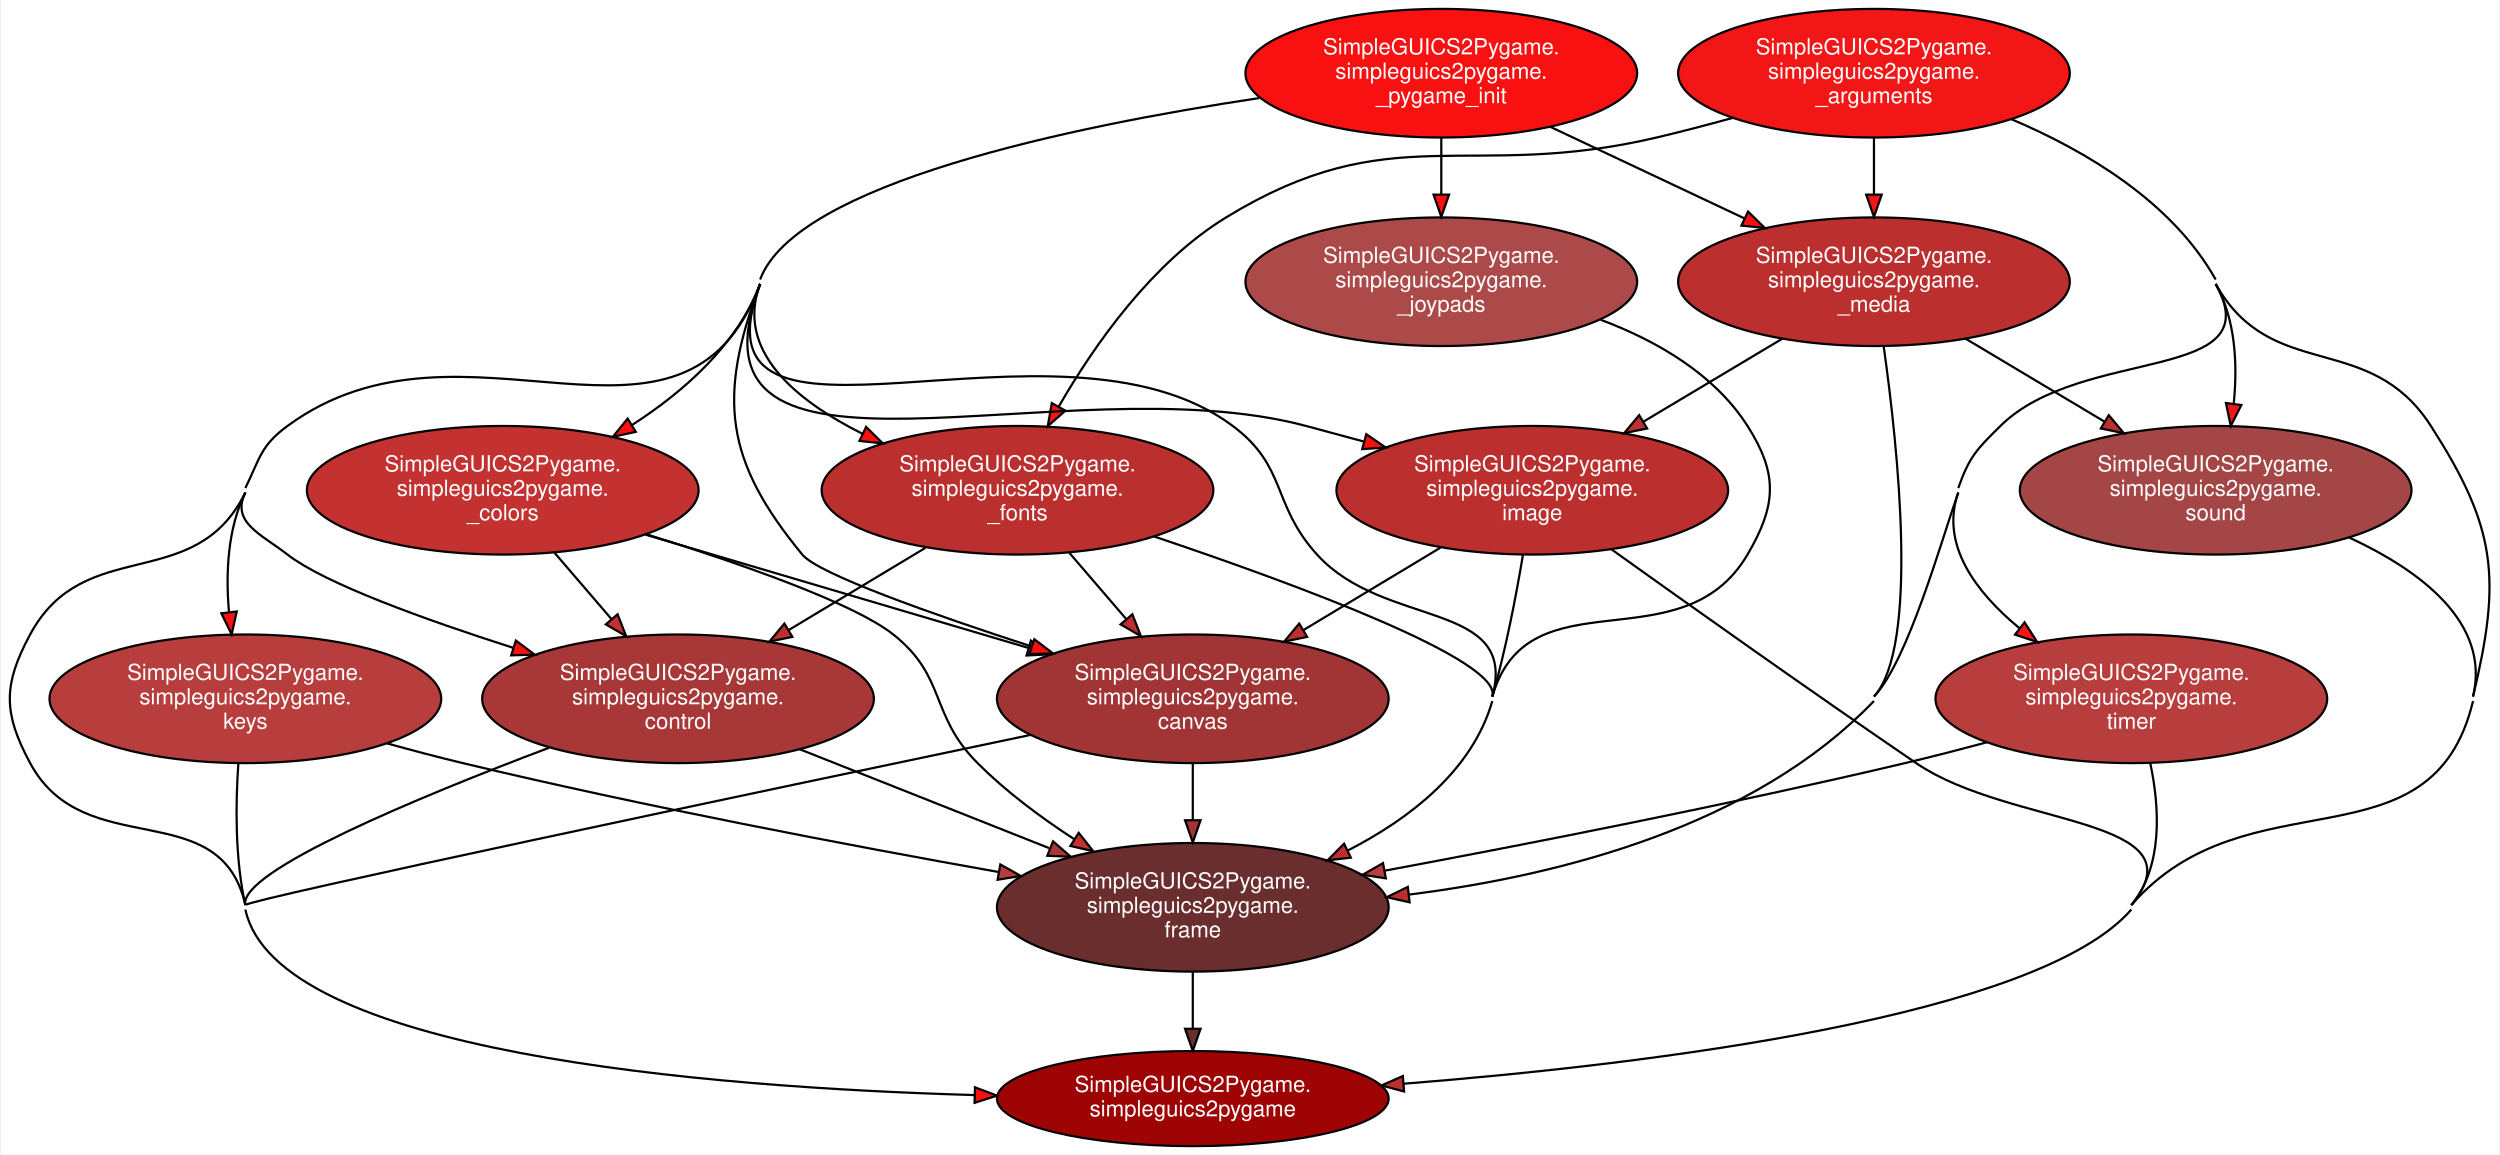
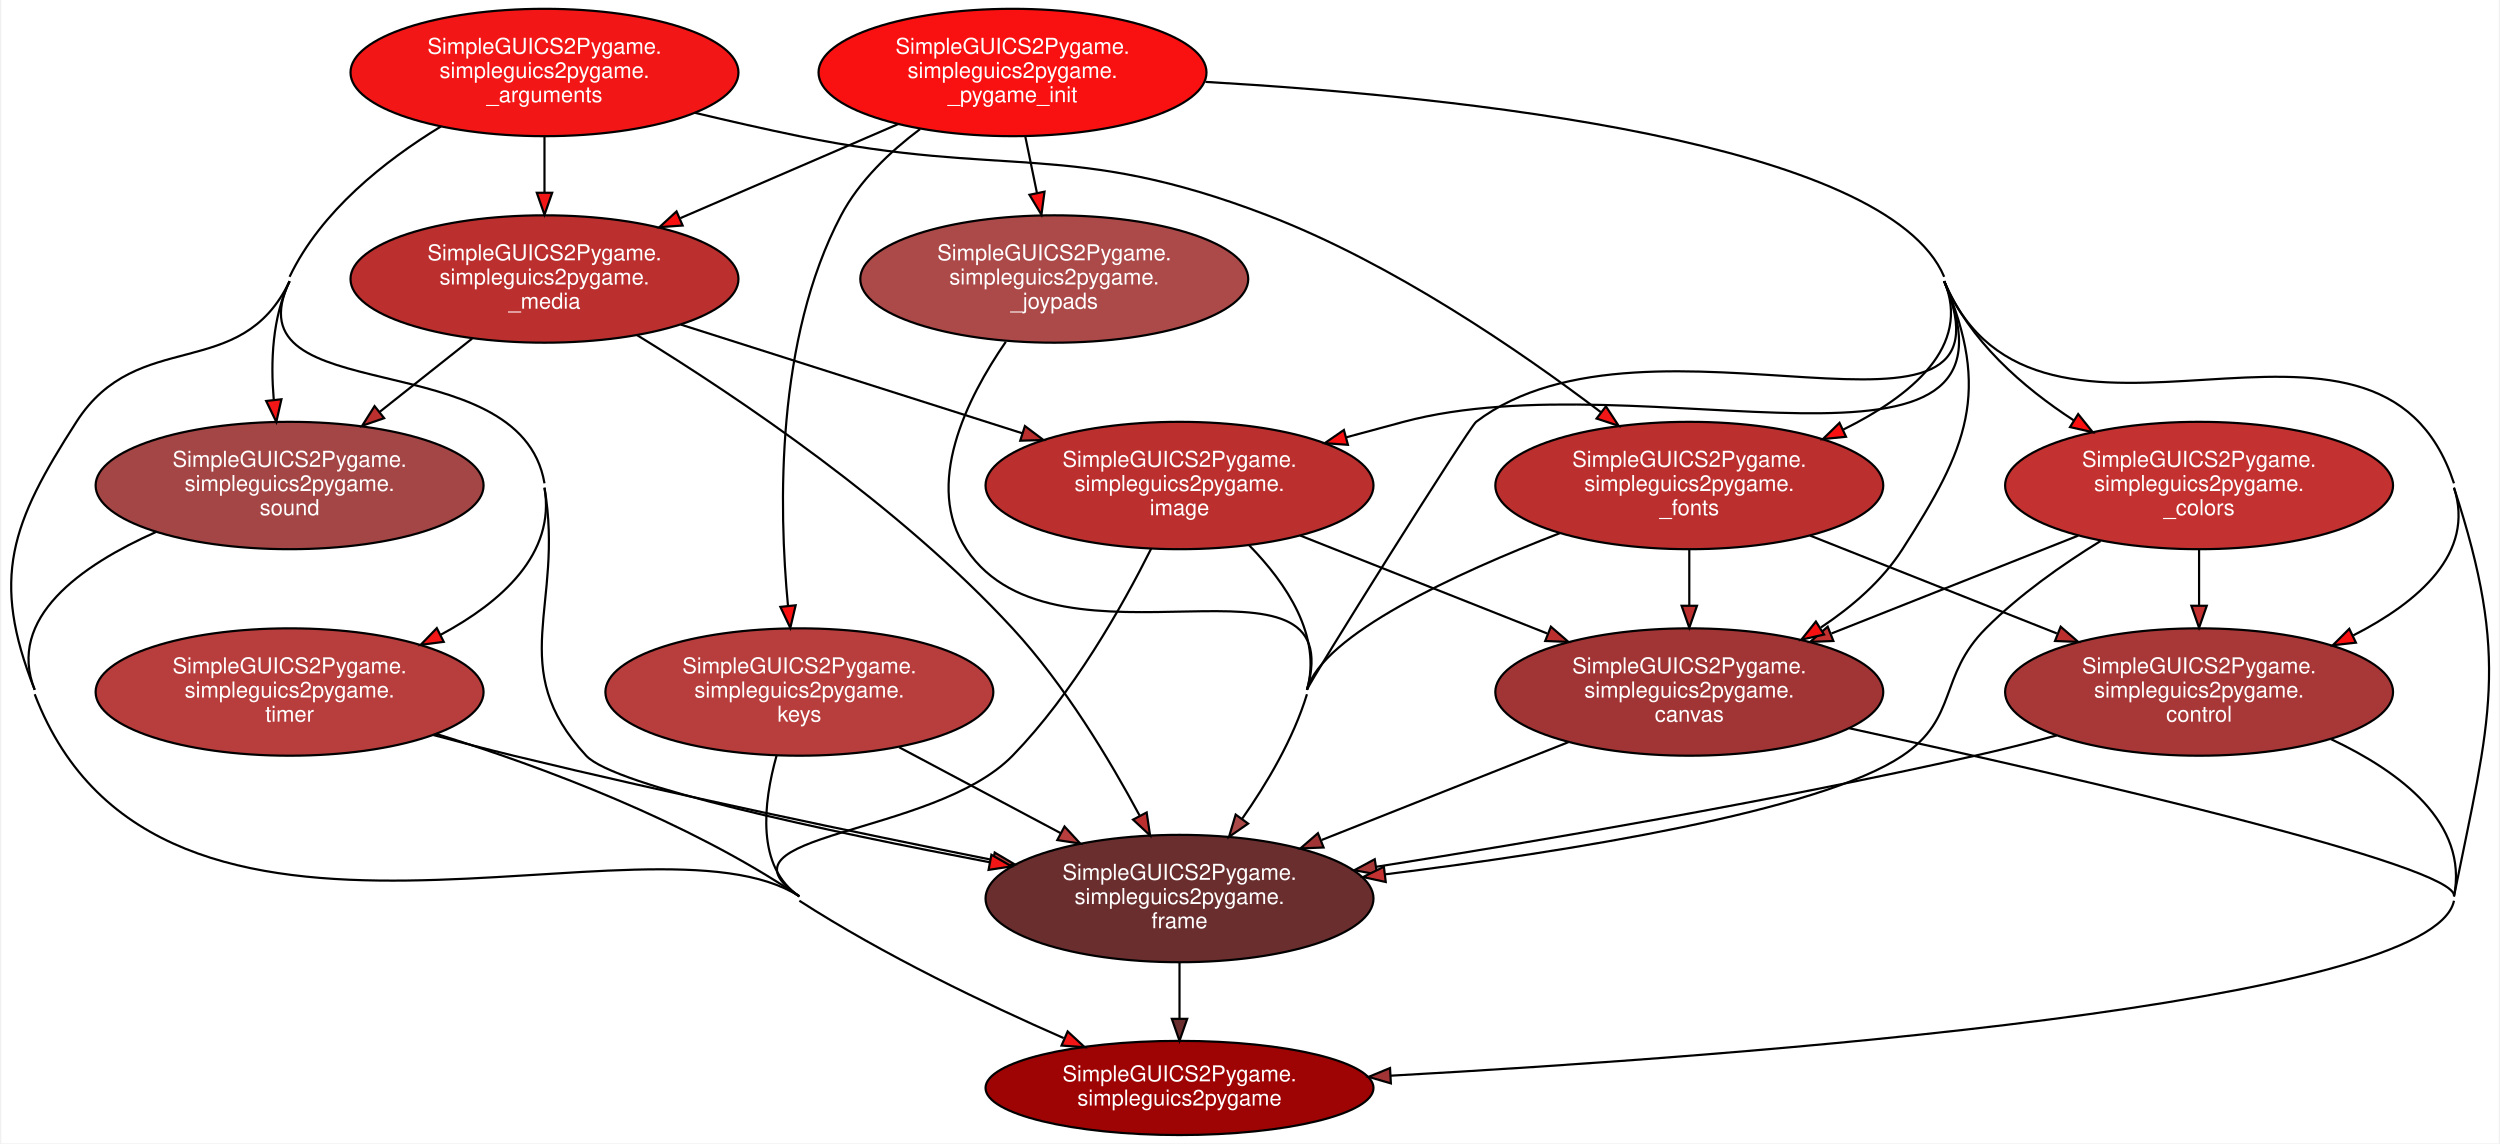
- <svg xmlns="http://www.w3.org/2000/svg" width="1126pt" height="520pt" viewBox="0.00 0.00 1125.89 520.34">
+ <svg xmlns="http://www.w3.org/2000/svg" width="1137pt" height="520pt" viewBox="0.00 0.00 1136.57 520.34">
  <g id="graph0" class="graph" transform="scale(1 1) rotate(0) translate(4 516.34)">
    <style>.edge&gt;path:hover{stroke-width:8}</style>
-     <polygon fill="white" stroke="none" points="-4,4 -4,-516.34 1121.89,-516.34 1121.89,4 -4,4" />
+     <polygon fill="white" stroke="none" points="-4,4 -4,-516.34 1132.57,-516.34 1132.57,4 -4,4" />
    <g id="node1" class="node">
      <style>.edge&gt;path:hover{stroke-width:8}</style>
-       <ellipse fill="#a44646" stroke="black" cx="994.161" cy="-295.383" rx="88.277" ry="28.983" />
-       <text text-anchor="middle" x="994.161" y="-303.883" font-family="Helvetica,sans-Serif" font-size="10.00" fill="#ffffff">SimpleGUICS2Pygame.</text>
-       <text text-anchor="middle" x="994.161" y="-292.883" font-family="Helvetica,sans-Serif" font-size="10.00" fill="#ffffff">simpleguics2pygame.</text>
-       <text text-anchor="middle" x="994.161" y="-281.883" font-family="Helvetica,sans-Serif" font-size="10.00" fill="#ffffff">sound</text>
+       <ellipse fill="#ac4949" stroke="black" cx="475.206" cy="-389.366" rx="88.277" ry="28.983" />
+       <text text-anchor="middle" x="475.206" y="-397.866" font-family="Helvetica,sans-Serif" font-size="10.00" fill="#ffffff">SimpleGUICS2Pygame.</text>
+       <text text-anchor="middle" x="475.206" y="-386.866" font-family="Helvetica,sans-Serif" font-size="10.00" fill="#ffffff">simpleguics2pygame.</text>
+       <text text-anchor="middle" x="475.206" y="-375.866" font-family="Helvetica,sans-Serif" font-size="10.00" fill="#ffffff">_joypads</text>
+     </g>
+     <g id="node10" class="node">
+       <style>.edge&gt;path:hover{stroke-width:8}</style>
+       <ellipse fill="#6b2e2e" stroke="black" cx="532.206" cy="-107.418" rx="88.277" ry="28.983" />
+       <text text-anchor="middle" x="532.206" y="-115.918" font-family="Helvetica,sans-Serif" font-size="10.00" fill="#ffffff">SimpleGUICS2Pygame.</text>
+       <text text-anchor="middle" x="532.206" y="-104.918" font-family="Helvetica,sans-Serif" font-size="10.00" fill="#ffffff">simpleguics2pygame.</text>
+       <text text-anchor="middle" x="532.206" y="-93.918" font-family="Helvetica,sans-Serif" font-size="10.00" fill="#ffffff">frame</text>
+     </g>
+     <g id="edge13" class="edge">
+       <style>.edge&gt;path:hover{stroke-width:8}</style>
+       <path fill="none" stroke="black" d="M453.158,-360.798C435.203,-334.76 415.751,-295.472 435.206,-266.392 476.648,-204.448 610.549,-274.099 590.206,-202.401" />
+       <path fill="none" stroke="black" d="M590.206,-200.401C584.008,-180.105 572.071,-159.898 560.629,-143.616" />
+       <polygon fill="#ac4949" stroke="black" points="563.43,-141.516 554.724,-135.479 557.765,-145.628 563.43,-141.516" />
+     </g>
+     <g id="node2" class="node">
+       <style>.edge&gt;path:hover{stroke-width:8}</style>
+       <ellipse fill="#9f0404" stroke="black" cx="532.206" cy="-21.213" rx="88.277" ry="21.429" />
+       <text text-anchor="middle" x="532.206" y="-24.213" font-family="Helvetica,sans-Serif" font-size="10.00" fill="#ffffff">SimpleGUICS2Pygame.</text>
+       <text text-anchor="middle" x="532.206" y="-13.213" font-family="Helvetica,sans-Serif" font-size="10.00" fill="#ffffff">simpleguics2pygame</text>
+     </g>
+     <g id="node3" class="node">
+       <style>.edge&gt;path:hover{stroke-width:8}</style>
+       <ellipse fill="#bc2f2f" stroke="black" cx="243.206" cy="-389.366" rx="88.277" ry="28.983" />
+       <text text-anchor="middle" x="243.206" y="-397.866" font-family="Helvetica,sans-Serif" font-size="10.00" fill="#ffffff">SimpleGUICS2Pygame.</text>
+       <text text-anchor="middle" x="243.206" y="-386.866" font-family="Helvetica,sans-Serif" font-size="10.00" fill="#ffffff">simpleguics2pygame.</text>
+       <text text-anchor="middle" x="243.206" y="-375.866" font-family="Helvetica,sans-Serif" font-size="10.00" fill="#ffffff">_media</text>
+     </g>
+     <g id="node5" class="node">
+       <style>.edge&gt;path:hover{stroke-width:8}</style>
+       <ellipse fill="#bc2f2f" stroke="black" cx="532.206" cy="-295.383" rx="88.277" ry="28.983" />
+       <text text-anchor="middle" x="532.206" y="-303.883" font-family="Helvetica,sans-Serif" font-size="10.00" fill="#ffffff">SimpleGUICS2Pygame.</text>
+       <text text-anchor="middle" x="532.206" y="-292.883" font-family="Helvetica,sans-Serif" font-size="10.00" fill="#ffffff">simpleguics2pygame.</text>
+       <text text-anchor="middle" x="532.206" y="-281.883" font-family="Helvetica,sans-Serif" font-size="10.00" fill="#ffffff">image</text>
+     </g>
+     <g id="edge15" class="edge">
+       <style>.edge&gt;path:hover{stroke-width:8}</style>
+       <path fill="none" stroke="black" d="M305.204,-368.633C350.822,-354.114 412.939,-334.344 460.662,-319.154" />
+       <polygon fill="#bc2f2f" stroke="black" points="461.843,-322.451 470.311,-316.083 459.72,-315.781 461.843,-322.451" />
+     </g>
+     <g id="node6" class="node">
+       <style>.edge&gt;path:hover{stroke-width:8}</style>
+       <ellipse fill="#a44646" stroke="black" cx="127.206" cy="-295.383" rx="88.277" ry="28.983" />
+       <text text-anchor="middle" x="127.206" y="-303.883" font-family="Helvetica,sans-Serif" font-size="10.00" fill="#ffffff">SimpleGUICS2Pygame.</text>
+       <text text-anchor="middle" x="127.206" y="-292.883" font-family="Helvetica,sans-Serif" font-size="10.00" fill="#ffffff">simpleguics2pygame.</text>
+       <text text-anchor="middle" x="127.206" y="-281.883" font-family="Helvetica,sans-Serif" font-size="10.00" fill="#ffffff">sound</text>
+     </g>
+     <g id="edge16" class="edge">
+       <style>.edge&gt;path:hover{stroke-width:8}</style>
+       <path fill="none" stroke="black" d="M210.275,-362.254C197.173,-351.864 181.957,-339.799 168.155,-328.854" />
+       <polygon fill="#bc2f2f" stroke="black" points="170.229,-326.032 160.219,-322.561 165.88,-331.517 170.229,-326.032" />
+     </g>
+     <g id="edge14" class="edge">
+       <style>.edge&gt;path:hover{stroke-width:8}</style>
+       <path fill="none" stroke="black" d="M285.293,-363.843C331.109,-335.72 404.707,-286.236 456.206,-230.392 479.857,-204.745 500.345,-170.725 514.07,-145.131" />
+       <polygon fill="#bc2f2f" stroke="black" points="517.255,-146.593 518.814,-136.114 511.06,-143.334 517.255,-146.593" />
+     </g>
+     <g id="node4" class="node">
+       <style>.edge&gt;path:hover{stroke-width:8}</style>
+       <ellipse fill="#bc2f2f" stroke="black" cx="764.206" cy="-295.383" rx="88.277" ry="28.983" />
+       <text text-anchor="middle" x="764.206" y="-303.883" font-family="Helvetica,sans-Serif" font-size="10.00" fill="#ffffff">SimpleGUICS2Pygame.</text>
+       <text text-anchor="middle" x="764.206" y="-292.883" font-family="Helvetica,sans-Serif" font-size="10.00" fill="#ffffff">simpleguics2pygame.</text>
+       <text text-anchor="middle" x="764.206" y="-281.883" font-family="Helvetica,sans-Serif" font-size="10.00" fill="#ffffff">_fonts</text>
+     </g>
+     <g id="node8" class="node">
+       <style>.edge&gt;path:hover{stroke-width:8}</style>
+       <ellipse fill="#a83838" stroke="black" cx="996.206" cy="-201.401" rx="88.277" ry="28.983" />
+       <text text-anchor="middle" x="996.206" y="-209.901" font-family="Helvetica,sans-Serif" font-size="10.00" fill="#ffffff">SimpleGUICS2Pygame.</text>
+       <text text-anchor="middle" x="996.206" y="-198.901" font-family="Helvetica,sans-Serif" font-size="10.00" fill="#ffffff">simpleguics2pygame.</text>
+       <text text-anchor="middle" x="996.206" y="-187.901" font-family="Helvetica,sans-Serif" font-size="10.00" fill="#ffffff">control</text>
+     </g>
+     <g id="edge11" class="edge">
+       <style>.edge&gt;path:hover{stroke-width:8}</style>
+       <path fill="none" stroke="black" d="M819.187,-272.585C852.869,-259.231 896.146,-242.072 931.478,-228.064" />
+       <polygon fill="#bc2f2f" stroke="black" points="933.212,-231.141 941.218,-224.202 930.632,-224.634 933.212,-231.141" />
+     </g>
+     <g id="edge12" class="edge">
+       <style>.edge&gt;path:hover{stroke-width:8}</style>
+       <path fill="none" stroke="black" d="M705.367,-273.726C657.703,-255.309 597.318,-227.465 590.206,-202.401" />
+     </g>
+     <g id="node14" class="node">
+       <style>.edge&gt;path:hover{stroke-width:8}</style>
+       <ellipse fill="#a13535" stroke="black" cx="764.206" cy="-201.401" rx="88.277" ry="28.983" />
+       <text text-anchor="middle" x="764.206" y="-209.901" font-family="Helvetica,sans-Serif" font-size="10.00" fill="#ffffff">SimpleGUICS2Pygame.</text>
+       <text text-anchor="middle" x="764.206" y="-198.901" font-family="Helvetica,sans-Serif" font-size="10.00" fill="#ffffff">simpleguics2pygame.</text>
+       <text text-anchor="middle" x="764.206" y="-187.901" font-family="Helvetica,sans-Serif" font-size="10.00" fill="#ffffff">canvas</text>
+     </g>
+     <g id="edge10" class="edge">
+       <style>.edge&gt;path:hover{stroke-width:8}</style>
+       <path fill="none" stroke="black" d="M764.206,-266.286C764.206,-258.248 764.206,-249.346 764.206,-240.803" />
+       <polygon fill="#bc2f2f" stroke="black" points="767.706,-240.643 764.206,-230.643 760.706,-240.643 767.706,-240.643" />
+     </g>
+     <g id="edge32" class="edge">
+       <style>.edge&gt;path:hover{stroke-width:8}</style>
+       <path fill="none" stroke="black" d="M519.29,-266.607C506.077,-240.237 483.63,-200.554 456.206,-172.409 420.163,-135.418 316.367,-137.266 359.206,-108.418" />
+     </g>
+     <g id="edge34" class="edge">
+       <style>.edge&gt;path:hover{stroke-width:8}</style>
+       <path fill="none" stroke="black" d="M563.873,-268.205C580.896,-250.799 597.111,-226.738 590.206,-202.401" />
+     </g>
+     <g id="edge33" class="edge">
+       <style>.edge&gt;path:hover{stroke-width:8}</style>
+       <path fill="none" stroke="black" d="M587.187,-272.585C620.869,-259.231 664.146,-242.072 699.478,-228.064" />
+       <polygon fill="#bc2f2f" stroke="black" points="701.212,-231.141 709.218,-224.202 698.632,-224.634 701.212,-231.141" />
+     </g>
+     <g id="edge37" class="edge">
+       <style>.edge&gt;path:hover{stroke-width:8}</style>
+       <path fill="none" stroke="black" d="M66.531,-274.289C32.126,-259.004 -1.711,-235.019 11.206,-202.401" />
+     </g>
+     <g id="node7" class="node">
+       <style>.edge&gt;path:hover{stroke-width:8}</style>
+       <ellipse fill="#b83d3d" stroke="black" cx="127.206" cy="-201.401" rx="88.277" ry="28.983" />
+       <text text-anchor="middle" x="127.206" y="-209.901" font-family="Helvetica,sans-Serif" font-size="10.00" fill="#ffffff">SimpleGUICS2Pygame.</text>
+       <text text-anchor="middle" x="127.206" y="-198.901" font-family="Helvetica,sans-Serif" font-size="10.00" fill="#ffffff">simpleguics2pygame.</text>
+       <text text-anchor="middle" x="127.206" y="-187.901" font-family="Helvetica,sans-Serif" font-size="10.00" fill="#ffffff">timer</text>
+     </g>
+     <g id="edge38" class="edge">
+       <style>.edge&gt;path:hover{stroke-width:8}</style>
+       <path fill="none" stroke="black" d="M193.891,-182.37C242.374,-167.327 308.173,-142.784 359.206,-108.418" />
+     </g>
+     <g id="edge39" class="edge">
+       <style>.edge&gt;path:hover{stroke-width:8}</style>
+       <path fill="none" stroke="black" d="M192.626,-181.827C204.754,-178.56 217.339,-175.288 229.206,-172.409 302.457,-154.64 386.35,-137.141 447.26,-124.946" />
+       <polygon fill="#b83d3d" stroke="black" points="448.092,-128.349 457.214,-122.96 446.722,-121.485 448.092,-128.349" />
+     </g>
+     <g id="edge29" class="edge">
+       <style>.edge&gt;path:hover{stroke-width:8}</style>
+       <path fill="none" stroke="black" d="M1056.21,-179.971C1087.87,-165.089 1118.92,-141.673 1112.21,-108.418" />
+     </g>
+     <g id="edge30" class="edge">
+       <style>.edge&gt;path:hover{stroke-width:8}</style>
+       <path fill="none" stroke="black" d="M931.409,-181.648C919.106,-178.364 906.299,-175.131 894.206,-172.409 802.033,-151.662 695.41,-133.511 621.872,-121.892" />
+       <polygon fill="#a83838" stroke="black" points="622.142,-118.391 611.72,-120.296 621.055,-125.307 622.142,-118.391" />
+     </g>
+     <g id="node9" class="node">
+       <style>.edge&gt;path:hover{stroke-width:8}</style>
+       <ellipse fill="#f31616" stroke="black" cx="243.206" cy="-483.349" rx="88.277" ry="28.983" />
+       <text text-anchor="middle" x="243.206" y="-491.849" font-family="Helvetica,sans-Serif" font-size="10.00" fill="#ffffff">SimpleGUICS2Pygame.</text>
+       <text text-anchor="middle" x="243.206" y="-480.849" font-family="Helvetica,sans-Serif" font-size="10.00" fill="#ffffff">simpleguics2pygame.</text>
+       <text text-anchor="middle" x="243.206" y="-469.849" font-family="Helvetica,sans-Serif" font-size="10.00" fill="#ffffff">_arguments</text>
+     </g>
+     <g id="edge1" class="edge">
+       <style>.edge&gt;path:hover{stroke-width:8}</style>
+       <path fill="none" stroke="black" d="M196.124,-458.811C170.592,-443.237 141.421,-420.178 127.206,-390.366" />
+       <path fill="none" stroke="black" d="M127.206,-388.366C104.977,-341.747 58.123,-367.826 30.206,-324.375 0.55,-278.216 -8.994,-253.411 11.206,-202.401" />
+       <path fill="none" stroke="black" d="M11.206,-200.401C67.585,-53.15 291.368,-152.206 359.206,-108.418" />
+       <path fill="none" stroke="black" d="M359.206,-106.418C397.557,-81.663 444.26,-59.343 479.47,-43.912" />
+       <polygon fill="#f31616" stroke="black" points="481.297,-46.935 489.079,-39.746 478.512,-40.512 481.297,-46.935" />
+     </g>
+     <g id="edge3" class="edge">
+       <style>.edge&gt;path:hover{stroke-width:8}</style>
+       <path fill="none" stroke="black" d="M243.206,-454.251C243.206,-446.213 243.206,-437.311 243.206,-428.768" />
+       <polygon fill="#f31616" stroke="black" points="246.706,-428.609 243.206,-418.609 239.706,-428.609 246.706,-428.609" />
+     </g>
+     <g id="edge2" class="edge">
+       <style>.edge&gt;path:hover{stroke-width:8}</style>
+       <path fill="none" stroke="black" d="M311.729,-464.981C327.292,-461.269 343.782,-457.518 359.206,-454.357 453.261,-435.085 482.58,-452.78 572.206,-418.357 628.929,-396.572 686.825,-356.913 723.993,-328.734" />
+       <polygon fill="#f31616" stroke="black" points="726.254,-331.412 732.061,-322.551 721.995,-325.856 726.254,-331.412" />
+     </g>
+     <g id="edge5" class="edge">
+       <style>.edge&gt;path:hover{stroke-width:8}</style>
+       <path fill="none" stroke="black" d="M127.206,-388.366C119.351,-371.893 118.51,-351.797 119.985,-334.595" />
+       <polygon fill="#f31616" stroke="black" points="123.501,-334.65 121.16,-324.317 116.546,-333.854 123.501,-334.65" />
+     </g>
+     <g id="edge6" class="edge">
+       <style>.edge&gt;path:hover{stroke-width:8}</style>
+       <path fill="none" stroke="black" d="M127.206,-388.366C98.887,-328.975 232.173,-361.249 243.206,-296.383" />
+       <path fill="none" stroke="black" d="M243.206,-294.383C248.32,-264.318 223.772,-242.362 195.96,-227.457" />
+       <polygon fill="#f31616" stroke="black" points="197.354,-224.24 186.849,-222.864 194.203,-230.491 197.354,-224.24" />
+     </g>
+     <g id="edge4" class="edge">
+       <style>.edge&gt;path:hover{stroke-width:8}</style>
+       <path fill="none" stroke="black" d="M243.206,-294.383C252.406,-240.296 224.957,-212.691 262.206,-172.409 274.922,-158.658 371.831,-137.998 445.946,-123.899" />
+       <polygon fill="#f31616" stroke="black" points="446.605,-127.336 455.782,-122.041 445.306,-120.458 446.605,-127.336" />
+     </g>
+     <g id="edge31" class="edge">
+       <style>.edge&gt;path:hover{stroke-width:8}</style>
+       <path fill="none" stroke="black" d="M532.206,-78.379C532.206,-70.171 532.206,-61.157 532.206,-52.8" />
+       <polygon fill="#6b2e2e" stroke="black" points="535.706,-52.674 532.206,-42.674 528.706,-52.674 535.706,-52.674" />
    </g>
    <g id="node11" class="node">
      <style>.edge&gt;path:hover{stroke-width:8}</style>
-       <ellipse fill="#9f0404" stroke="black" cx="533.161" cy="-21.213" rx="88.277" ry="21.429" />
-       <text text-anchor="middle" x="533.161" y="-24.213" font-family="Helvetica,sans-Serif" font-size="10.00" fill="#ffffff">SimpleGUICS2Pygame.</text>
-       <text text-anchor="middle" x="533.161" y="-13.213" font-family="Helvetica,sans-Serif" font-size="10.00" fill="#ffffff">simpleguics2pygame</text>
-     </g>
-     <g id="edge37" class="edge">
-       <style>.edge&gt;path:hover{stroke-width:8}</style>
-       <path fill="none" stroke="black" d="M1054.28,-274.109C1086.5,-259.174 1118.12,-235.645 1110.16,-202.401" />
-       <path fill="none" stroke="black" d="M1110.16,-200.401C1091.6,-122.867 1008.43,-168.617 956.161,-108.418" />
-     </g>
-     <g id="node2" class="node">
-       <style>.edge&gt;path:hover{stroke-width:8}</style>
-       <ellipse fill="#ac4949" stroke="black" cx="645.161" cy="-389.366" rx="88.277" ry="28.983" />
-       <text text-anchor="middle" x="645.161" y="-397.866" font-family="Helvetica,sans-Serif" font-size="10.00" fill="#ffffff">SimpleGUICS2Pygame.</text>
-       <text text-anchor="middle" x="645.161" y="-386.866" font-family="Helvetica,sans-Serif" font-size="10.00" fill="#ffffff">simpleguics2pygame.</text>
-       <text text-anchor="middle" x="645.161" y="-375.866" font-family="Helvetica,sans-Serif" font-size="10.00" fill="#ffffff">_joypads</text>
-     </g>
-     <g id="node9" class="node">
-       <style>.edge&gt;path:hover{stroke-width:8}</style>
-       <ellipse fill="#6b2e2e" stroke="black" cx="533.161" cy="-107.418" rx="88.277" ry="28.983" />
-       <text text-anchor="middle" x="533.161" y="-115.918" font-family="Helvetica,sans-Serif" font-size="10.00" fill="#ffffff">SimpleGUICS2Pygame.</text>
-       <text text-anchor="middle" x="533.161" y="-104.918" font-family="Helvetica,sans-Serif" font-size="10.00" fill="#ffffff">simpleguics2pygame.</text>
-       <text text-anchor="middle" x="533.161" y="-93.918" font-family="Helvetica,sans-Serif" font-size="10.00" fill="#ffffff">frame</text>
-     </g>
-     <g id="edge13" class="edge">
-       <style>.edge&gt;path:hover{stroke-width:8}</style>
-       <path fill="none" stroke="black" d="M716.982,-372.232C742.34,-362.71 768.237,-347.745 783.161,-324.375 797.031,-302.655 796.222,-288.607 783.161,-266.392 753.516,-215.97 684.333,-258.612 668.161,-202.401" />
-     </g>
-     <g id="node3" class="node">
-       <style>.edge&gt;path:hover{stroke-width:8}</style>
-       <ellipse fill="#bc2f2f" stroke="black" cx="686.161" cy="-295.383" rx="88.277" ry="28.983" />
-       <text text-anchor="middle" x="686.161" y="-303.883" font-family="Helvetica,sans-Serif" font-size="10.00" fill="#ffffff">SimpleGUICS2Pygame.</text>
-       <text text-anchor="middle" x="686.161" y="-292.883" font-family="Helvetica,sans-Serif" font-size="10.00" fill="#ffffff">simpleguics2pygame.</text>
-       <text text-anchor="middle" x="686.161" y="-281.883" font-family="Helvetica,sans-Serif" font-size="10.00" fill="#ffffff">image</text>
-     </g>
-     <g id="edge34" class="edge">
-       <style>.edge&gt;path:hover{stroke-width:8}</style>
-       <path fill="none" stroke="black" d="M681.969,-266.31C678.908,-247.937 674.235,-223.512 668.161,-202.401" />
-     </g>
-     <g id="edge32" class="edge">
-       <style>.edge&gt;path:hover{stroke-width:8}</style>
-       <path fill="none" stroke="black" d="M721.72,-268.829C756.537,-243.923 811.194,-205.129 859.161,-172.409 901.827,-143.305 988.832,-148.418 956.161,-108.418" />
-       <path fill="none" stroke="black" d="M956.161,-106.418C914.209,-58.1 739.728,-36.766 628.38,-27.923" />
-       <polygon fill="#bc2f2f" stroke="black" points="628.382,-24.413 618.142,-27.131 627.842,-31.392 628.382,-24.413" />
+       <ellipse fill="#c43131" stroke="black" cx="996.206" cy="-295.383" rx="88.277" ry="28.983" />
+       <text text-anchor="middle" x="996.206" y="-303.883" font-family="Helvetica,sans-Serif" font-size="10.00" fill="#ffffff">SimpleGUICS2Pygame.</text>
+       <text text-anchor="middle" x="996.206" y="-292.883" font-family="Helvetica,sans-Serif" font-size="10.00" fill="#ffffff">simpleguics2pygame.</text>
+       <text text-anchor="middle" x="996.206" y="-281.883" font-family="Helvetica,sans-Serif" font-size="10.00" fill="#ffffff">_colors</text>
+     </g>
+     <g id="edge8" class="edge">
+       <style>.edge&gt;path:hover{stroke-width:8}</style>
+       <path fill="none" stroke="black" d="M996.206,-266.286C996.206,-258.248 996.206,-249.346 996.206,-240.803" />
+       <polygon fill="#c43131" stroke="black" points="999.706,-240.643 996.206,-230.643 992.706,-240.643 999.706,-240.643" />
+     </g>
+     <g id="edge9" class="edge">
+       <style>.edge&gt;path:hover{stroke-width:8}</style>
+       <path fill="none" stroke="black" d="M951.367,-270.121C933.893,-259.367 914.447,-245.679 899.206,-230.392 877.452,-208.572 886.785,-189.587 861.206,-172.409 823.432,-147.042 709.025,-128.787 625.714,-118.421" />
+       <polygon fill="#c43131" stroke="black" points="626.067,-114.938 615.716,-117.196 625.216,-121.886 626.067,-114.938" />
+     </g>
+     <g id="edge7" class="edge">
+       <style>.edge&gt;path:hover{stroke-width:8}</style>
+       <path fill="none" stroke="black" d="M941.225,-272.585C907.543,-259.231 864.266,-242.072 828.934,-228.064" />
+       <polygon fill="#c43131" stroke="black" points="829.78,-224.634 819.194,-224.202 827.2,-231.141 829.78,-224.634" />
+     </g>
+     <g id="node12" class="node">
+       <style>.edge&gt;path:hover{stroke-width:8}</style>
+       <ellipse fill="#f91010" stroke="black" cx="456.206" cy="-483.349" rx="88.277" ry="28.983" />
+       <text text-anchor="middle" x="456.206" y="-491.849" font-family="Helvetica,sans-Serif" font-size="10.00" fill="#ffffff">SimpleGUICS2Pygame.</text>
+       <text text-anchor="middle" x="456.206" y="-480.849" font-family="Helvetica,sans-Serif" font-size="10.00" fill="#ffffff">simpleguics2pygame.</text>
+       <text text-anchor="middle" x="456.206" y="-469.849" font-family="Helvetica,sans-Serif" font-size="10.00" fill="#ffffff">_pygame_init</text>
+     </g>
+     <g id="edge20" class="edge">
+       <style>.edge&gt;path:hover{stroke-width:8}</style>
+       <path fill="none" stroke="black" d="M462.01,-454.251C463.689,-446.125 465.55,-437.115 467.332,-428.487" />
+       <polygon fill="#f91010" stroke="black" points="470.777,-429.11 469.372,-418.609 463.922,-427.694 470.777,-429.11" />
+     </g>
+     <g id="edge17" class="edge">
+       <style>.edge&gt;path:hover{stroke-width:8}</style>
+       <path fill="none" stroke="black" d="M1112.21,-294.383C1137.93,-215.837 1128.56,-189.434 1112.21,-108.418" />
+     </g>
+     <g id="edge21" class="edge">
+       <style>.edge&gt;path:hover{stroke-width:8}</style>
+       <path fill="none" stroke="black" d="M404.1,-459.847C374.188,-446.93 336.449,-430.633 305.041,-417.069" />
+       <polygon fill="#f91010" stroke="black" points="306.08,-413.705 295.512,-412.954 303.305,-420.132 306.08,-413.705" />
+     </g>
+     <g id="edge19" class="edge">
+       <style>.edge&gt;path:hover{stroke-width:8}</style>
+       <path fill="none" stroke="black" d="M880.206,-388.366C892.682,-358.846 865.485,-336.261 834.302,-320.858" />
+       <polygon fill="#f91010" stroke="black" points="835.527,-317.567 824.985,-316.507 832.565,-323.91 835.527,-317.567" />
+     </g>
+     <g id="edge25" class="edge">
+       <style>.edge&gt;path:hover{stroke-width:8}</style>
+       <path fill="none" stroke="black" d="M544.019,-479.076C660.409,-472.35 854.182,-451.942 880.206,-390.366" />
+       <path fill="none" stroke="black" d="M880.206,-388.366C924.186,-284.306 743.347,-353.544 634.206,-324.375 625.763,-322.118 616.935,-319.733 608.156,-317.346" />
+       <polygon fill="#f91010" stroke="black" points="608.856,-313.909 598.288,-314.656 607.015,-320.663 608.856,-313.909" />
+     </g>
+     <g id="edge23" class="edge">
+       <style>.edge&gt;path:hover{stroke-width:8}</style>
+       <path fill="none" stroke="black" d="M880.206,-388.366C923.125,-286.086 1077.68,-401.794 1112.21,-296.383" />
+       <path fill="none" stroke="black" d="M1112.21,-294.383C1121.96,-264.611 1096.12,-242.337 1066.38,-227.17" />
+       <polygon fill="#f91010" stroke="black" points="1067.59,-223.868 1057.06,-222.691 1064.56,-230.178 1067.59,-223.868" />
+     </g>
+     <g id="edge24" class="edge">
+       <style>.edge&gt;path:hover{stroke-width:8}</style>
+       <path fill="none" stroke="black" d="M880.206,-388.366C918.454,-297.219 745.91,-384.177 667.206,-324.375 664.016,-321.951 591.376,-206.233 590.206,-202.401" />
+     </g>
+     <g id="edge18" class="edge">
+       <style>.edge&gt;path:hover{stroke-width:8}</style>
+       <path fill="none" stroke="black" d="M880.206,-388.366C891.613,-361.377 915.863,-340.185 939.257,-324.978" />
+       <polygon fill="#f91010" stroke="black" points="941.176,-327.907 947.812,-319.647 937.474,-321.966 941.176,-327.907" />
    </g>
    <g id="node13" class="node">
      <style>.edge&gt;path:hover{stroke-width:8}</style>
-       <ellipse fill="#a13535" stroke="black" cx="533.161" cy="-201.401" rx="88.277" ry="28.983" />
-       <text text-anchor="middle" x="533.161" y="-209.901" font-family="Helvetica,sans-Serif" font-size="10.00" fill="#ffffff">SimpleGUICS2Pygame.</text>
-       <text text-anchor="middle" x="533.161" y="-198.901" font-family="Helvetica,sans-Serif" font-size="10.00" fill="#ffffff">simpleguics2pygame.</text>
-       <text text-anchor="middle" x="533.161" y="-187.901" font-family="Helvetica,sans-Serif" font-size="10.00" fill="#ffffff">canvas</text>
-     </g>
-     <g id="edge33" class="edge">
-       <style>.edge&gt;path:hover{stroke-width:8}</style>
-       <path fill="none" stroke="black" d="M644.757,-269.491C625.716,-258.044 602.97,-244.369 582.997,-232.362" />
-       <polygon fill="#bc2f2f" stroke="black" points="584.707,-229.306 574.333,-227.153 581.1,-235.305 584.707,-229.306" />
-     </g>
-     <g id="node4" class="node">
-       <style>.edge&gt;path:hover{stroke-width:8}</style>
-       <ellipse fill="#bc2f2f" stroke="black" cx="454.161" cy="-295.383" rx="88.277" ry="28.983" />
-       <text text-anchor="middle" x="454.161" y="-303.883" font-family="Helvetica,sans-Serif" font-size="10.00" fill="#ffffff">SimpleGUICS2Pygame.</text>
-       <text text-anchor="middle" x="454.161" y="-292.883" font-family="Helvetica,sans-Serif" font-size="10.00" fill="#ffffff">simpleguics2pygame.</text>
-       <text text-anchor="middle" x="454.161" y="-281.883" font-family="Helvetica,sans-Serif" font-size="10.00" fill="#ffffff">_fonts</text>
-     </g>
-     <g id="edge12" class="edge">
-       <style>.edge&gt;path:hover{stroke-width:8}</style>
-       <path fill="none" stroke="black" d="M515.756,-274.546C580.615,-252.723 672.822,-218.602 668.161,-202.401" />
-       <path fill="none" stroke="black" d="M668.161,-200.401C659.175,-169.167 631.182,-147.464 602.999,-133.018" />
-       <polygon fill="#bc2f2f" stroke="black" points="604.39,-129.803 593.866,-128.58 601.331,-136.099 604.39,-129.803" />
-     </g>
-     <g id="edge10" class="edge">
-       <style>.edge&gt;path:hover{stroke-width:8}</style>
-       <path fill="none" stroke="black" d="M477.436,-267.283C485.481,-257.916 494.612,-247.284 503.121,-237.377" />
-       <polygon fill="#bc2f2f" stroke="black" points="505.919,-239.492 509.779,-229.625 500.608,-234.931 505.919,-239.492" />
-     </g>
-     <g id="node14" class="node">
-       <style>.edge&gt;path:hover{stroke-width:8}</style>
-       <ellipse fill="#a83838" stroke="black" cx="301.161" cy="-201.401" rx="88.277" ry="28.983" />
-       <text text-anchor="middle" x="301.161" y="-209.901" font-family="Helvetica,sans-Serif" font-size="10.00" fill="#ffffff">SimpleGUICS2Pygame.</text>
-       <text text-anchor="middle" x="301.161" y="-198.901" font-family="Helvetica,sans-Serif" font-size="10.00" fill="#ffffff">simpleguics2pygame.</text>
-       <text text-anchor="middle" x="301.161" y="-187.901" font-family="Helvetica,sans-Serif" font-size="10.00" fill="#ffffff">control</text>
-     </g>
-     <g id="edge11" class="edge">
-       <style>.edge&gt;path:hover{stroke-width:8}</style>
-       <path fill="none" stroke="black" d="M412.757,-269.491C393.716,-258.044 370.97,-244.369 350.997,-232.362" />
-       <polygon fill="#bc2f2f" stroke="black" points="352.707,-229.306 342.333,-227.153 349.1,-235.305 352.707,-229.306" />
-     </g>
-     <g id="node5" class="node">
-       <style>.edge&gt;path:hover{stroke-width:8}</style>
-       <ellipse fill="#c43131" stroke="black" cx="222.161" cy="-295.383" rx="88.277" ry="28.983" />
-       <text text-anchor="middle" x="222.161" y="-303.883" font-family="Helvetica,sans-Serif" font-size="10.00" fill="#ffffff">SimpleGUICS2Pygame.</text>
-       <text text-anchor="middle" x="222.161" y="-292.883" font-family="Helvetica,sans-Serif" font-size="10.00" fill="#ffffff">simpleguics2pygame.</text>
-       <text text-anchor="middle" x="222.161" y="-281.883" font-family="Helvetica,sans-Serif" font-size="10.00" fill="#ffffff">_colors</text>
-     </g>
-     <g id="edge9" class="edge">
-       <style>.edge&gt;path:hover{stroke-width:8}</style>
-       <path fill="none" stroke="black" d="M286.831,-275.576C329.354,-262.333 380.318,-244.519 398.161,-230.392 422.317,-211.266 414.407,-194.229 436.161,-172.409 448.902,-159.63 464.581,-147.969 479.59,-138.204" />
-       <polygon fill="#c43131" stroke="black" points="481.742,-140.984 488.322,-132.681 478,-135.069 481.742,-140.984" />
-     </g>
-     <g id="edge7" class="edge">
-       <style>.edge&gt;path:hover{stroke-width:8}</style>
-       <path fill="none" stroke="black" d="M286.6,-275.324C336.848,-260.463 406.683,-239.808 459.207,-224.274" />
-       <polygon fill="#c43131" stroke="black" points="460.208,-227.628 468.804,-221.435 458.222,-220.915 460.208,-227.628" />
-     </g>
-     <g id="edge8" class="edge">
-       <style>.edge&gt;path:hover{stroke-width:8}</style>
-       <path fill="none" stroke="black" d="M245.436,-267.283C253.481,-257.916 262.612,-247.284 271.121,-237.377" />
-       <polygon fill="#c43131" stroke="black" points="273.919,-239.492 277.779,-229.625 268.608,-234.931 273.919,-239.492" />
-     </g>
-     <g id="node6" class="node">
-       <style>.edge&gt;path:hover{stroke-width:8}</style>
-       <ellipse fill="#f31616" stroke="black" cx="840.161" cy="-483.349" rx="88.277" ry="28.983" />
-       <text text-anchor="middle" x="840.161" y="-491.849" font-family="Helvetica,sans-Serif" font-size="10.00" fill="#ffffff">SimpleGUICS2Pygame.</text>
-       <text text-anchor="middle" x="840.161" y="-480.849" font-family="Helvetica,sans-Serif" font-size="10.00" fill="#ffffff">simpleguics2pygame.</text>
-       <text text-anchor="middle" x="840.161" y="-469.849" font-family="Helvetica,sans-Serif" font-size="10.00" fill="#ffffff">_arguments</text>
-     </g>
-     <g id="edge5" class="edge">
-       <style>.edge&gt;path:hover{stroke-width:8}</style>
-       <path fill="none" stroke="black" d="M994.161,-388.366C1003.16,-372.336 1004.06,-352.124 1002.34,-334.733" />
-       <polygon fill="#f31616" stroke="black" points="1005.74,-333.789 1000.97,-324.331 998.802,-334.702 1005.74,-333.789" />
-     </g>
-     <g id="edge2" class="edge">
-       <style>.edge&gt;path:hover{stroke-width:8}</style>
-       <path fill="none" stroke="black" d="M776.34,-463.176C765.004,-460.041 753.271,-456.969 742.161,-454.357 656.793,-434.293 622.975,-464.108 548.161,-418.357 514.862,-397.995 488.971,-361.187 472.869,-333.314" />
-       <polygon fill="#f31616" stroke="black" points="475.727,-331.255 467.787,-324.24 469.62,-334.675 475.727,-331.255" />
-     </g>
-     <g id="node7" class="node">
-       <style>.edge&gt;path:hover{stroke-width:8}</style>
-       <ellipse fill="#b83d3d" stroke="black" cx="956.161" cy="-201.401" rx="88.277" ry="28.983" />
-       <text text-anchor="middle" x="956.161" y="-209.901" font-family="Helvetica,sans-Serif" font-size="10.00" fill="#ffffff">SimpleGUICS2Pygame.</text>
-       <text text-anchor="middle" x="956.161" y="-198.901" font-family="Helvetica,sans-Serif" font-size="10.00" fill="#ffffff">simpleguics2pygame.</text>
-       <text text-anchor="middle" x="956.161" y="-187.901" font-family="Helvetica,sans-Serif" font-size="10.00" fill="#ffffff">timer</text>
-     </g>
-     <g id="edge6" class="edge">
-       <style>.edge&gt;path:hover{stroke-width:8}</style>
-       <path fill="none" stroke="black" d="M878.161,-294.383C869.868,-270.946 886.048,-249.462 905.783,-233.161" />
-       <polygon fill="#f31616" stroke="black" points="908.029,-235.849 913.781,-226.951 903.736,-230.32 908.029,-235.849" />
-     </g>
-     <g id="edge4" class="edge">
-       <style>.edge&gt;path:hover{stroke-width:8}</style>
-       <path fill="none" stroke="black" d="M902.135,-462.596C935.851,-448.303 974.575,-425.263 994.161,-390.366" />
-       <path fill="none" stroke="black" d="M994.161,-388.366C1019.44,-343.327 933.921,-360.653 897.161,-324.375 886.459,-313.813 883.177,-310.558 878.161,-296.383" />
-       <path fill="none" stroke="black" d="M878.161,-294.383C870.784,-273.534 855.467,-218.364 840.161,-202.401" />
-     </g>
-     <g id="edge1" class="edge">
-       <style>.edge&gt;path:hover{stroke-width:8}</style>
-       <path fill="none" stroke="black" d="M994.161,-388.366C1019.44,-343.327 1063.24,-367.826 1091.16,-324.375 1120.82,-278.216 1122.93,-255.757 1110.16,-202.401" />
-     </g>
-     <g id="node12" class="node">
-       <style>.edge&gt;path:hover{stroke-width:8}</style>
-       <ellipse fill="#bc2f2f" stroke="black" cx="840.161" cy="-389.366" rx="88.277" ry="28.983" />
-       <text text-anchor="middle" x="840.161" y="-397.866" font-family="Helvetica,sans-Serif" font-size="10.00" fill="#ffffff">SimpleGUICS2Pygame.</text>
-       <text text-anchor="middle" x="840.161" y="-386.866" font-family="Helvetica,sans-Serif" font-size="10.00" fill="#ffffff">simpleguics2pygame.</text>
-       <text text-anchor="middle" x="840.161" y="-375.866" font-family="Helvetica,sans-Serif" font-size="10.00" fill="#ffffff">_media</text>
-     </g>
-     <g id="edge3" class="edge">
-       <style>.edge&gt;path:hover{stroke-width:8}</style>
-       <path fill="none" stroke="black" d="M840.161,-454.251C840.161,-446.213 840.161,-437.311 840.161,-428.768" />
-       <polygon fill="#f31616" stroke="black" points="843.661,-428.609 840.161,-418.609 836.661,-428.609 843.661,-428.609" />
-     </g>
-     <g id="edge39" class="edge">
-       <style>.edge&gt;path:hover{stroke-width:8}</style>
-       <path fill="none" stroke="black" d="M891.042,-181.789C878.826,-178.509 866.134,-175.242 854.161,-172.409 775.293,-153.751 684.672,-136.021 619.872,-123.976" />
-       <polygon fill="#b83d3d" stroke="black" points="620.17,-120.472 609.699,-122.093 618.895,-127.355 620.17,-120.472" />
-     </g>
-     <g id="edge38" class="edge">
-       <style>.edge&gt;path:hover{stroke-width:8}</style>
-       <path fill="none" stroke="black" d="M964.695,-172.373C968.937,-152.361 970.506,-125.98 956.161,-108.418" />
-     </g>
-     <g id="node8" class="node">
-       <style>.edge&gt;path:hover{stroke-width:8}</style>
-       <ellipse fill="#b83d3d" stroke="black" cx="106.161" cy="-201.401" rx="88.277" ry="28.983" />
-       <text text-anchor="middle" x="106.161" y="-209.901" font-family="Helvetica,sans-Serif" font-size="10.00" fill="#ffffff">SimpleGUICS2Pygame.</text>
-       <text text-anchor="middle" x="106.161" y="-198.901" font-family="Helvetica,sans-Serif" font-size="10.00" fill="#ffffff">simpleguics2pygame.</text>
-       <text text-anchor="middle" x="106.161" y="-187.901" font-family="Helvetica,sans-Serif" font-size="10.00" fill="#ffffff">keys</text>
+       <ellipse fill="#b83d3d" stroke="black" cx="359.206" cy="-201.401" rx="88.277" ry="28.983" />
+       <text text-anchor="middle" x="359.206" y="-209.901" font-family="Helvetica,sans-Serif" font-size="10.00" fill="#ffffff">SimpleGUICS2Pygame.</text>
+       <text text-anchor="middle" x="359.206" y="-198.901" font-family="Helvetica,sans-Serif" font-size="10.00" fill="#ffffff">simpleguics2pygame.</text>
+       <text text-anchor="middle" x="359.206" y="-187.901" font-family="Helvetica,sans-Serif" font-size="10.00" fill="#ffffff">keys</text>
+     </g>
+     <g id="edge26" class="edge">
+       <style>.edge&gt;path:hover{stroke-width:8}</style>
+       <path fill="none" stroke="black" d="M414.133,-457.585C400.349,-447.263 386.465,-434.002 378.206,-418.357 348.455,-362.004 349.746,-285.729 354.032,-240.534" />
+       <polygon fill="#f91010" stroke="black" points="357.516,-240.872 355.075,-230.562 350.554,-240.144 357.516,-240.872" />
+     </g>
+     <g id="edge22" class="edge">
+       <style>.edge&gt;path:hover{stroke-width:8}</style>
+       <path fill="none" stroke="black" d="M880.206,-388.366C901.565,-337.83 890.863,-312.55 861.206,-266.392 851.995,-252.055 838.301,-240.212 824.087,-230.779" />
+       <polygon fill="#f91010" stroke="black" points="825.537,-227.557 815.204,-225.215 821.822,-233.49 825.537,-227.557" />
+     </g>
+     <g id="edge35" class="edge">
+       <style>.edge&gt;path:hover{stroke-width:8}</style>
+       <path fill="none" stroke="black" d="M348.862,-172.591C342.708,-150.688 339.47,-121.709 359.206,-108.418" />
    </g>
    <g id="edge36" class="edge">
      <style>.edge&gt;path:hover{stroke-width:8}</style>
-       <path fill="none" stroke="black" d="M170.001,-181.309C181.335,-178.164 193.062,-175.068 204.161,-172.409 285.435,-152.936 379.072,-135.171 445.616,-123.327" />
-       <polygon fill="#b83d3d" stroke="black" points="446.409,-126.741 455.645,-121.55 445.188,-119.849 446.409,-126.741" />
-     </g>
-     <g id="edge35" class="edge">
-       <style>.edge&gt;path:hover{stroke-width:8}</style>
-       <path fill="none" stroke="black" d="M103.01,-172.279C101.716,-153.886 101.459,-129.457 106.161,-108.418" />
-     </g>
-     <g id="edge31" class="edge">
-       <style>.edge&gt;path:hover{stroke-width:8}</style>
-       <path fill="none" stroke="black" d="M533.161,-78.379C533.161,-70.171 533.161,-61.157 533.161,-52.8" />
-       <polygon fill="#6b2e2e" stroke="black" points="536.661,-52.674 533.161,-42.674 529.661,-52.674 536.661,-52.674" />
-     </g>
-     <g id="node10" class="node">
-       <style>.edge&gt;path:hover{stroke-width:8}</style>
-       <ellipse fill="#f91010" stroke="black" cx="645.161" cy="-483.349" rx="88.277" ry="28.983" />
-       <text text-anchor="middle" x="645.161" y="-491.849" font-family="Helvetica,sans-Serif" font-size="10.00" fill="#ffffff">SimpleGUICS2Pygame.</text>
-       <text text-anchor="middle" x="645.161" y="-480.849" font-family="Helvetica,sans-Serif" font-size="10.00" fill="#ffffff">simpleguics2pygame.</text>
-       <text text-anchor="middle" x="645.161" y="-469.849" font-family="Helvetica,sans-Serif" font-size="10.00" fill="#ffffff">_pygame_init</text>
-     </g>
-     <g id="edge20" class="edge">
-       <style>.edge&gt;path:hover{stroke-width:8}</style>
-       <path fill="none" stroke="black" d="M645.161,-454.251C645.161,-446.213 645.161,-437.311 645.161,-428.768" />
-       <polygon fill="#f91010" stroke="black" points="648.661,-428.609 645.161,-418.609 641.661,-428.609 648.661,-428.609" />
-     </g>
-     <g id="edge25" class="edge">
-       <style>.edge&gt;path:hover{stroke-width:8}</style>
-       <path fill="none" stroke="black" d="M338.161,-388.366C298.322,-282.652 475.02,-353.544 584.161,-324.375 592.604,-322.118 601.432,-319.733 610.212,-317.346" />
-       <polygon fill="#f91010" stroke="black" points="611.352,-320.663 620.08,-314.656 609.511,-313.909 611.352,-320.663" />
-     </g>
-     <g id="edge19" class="edge">
-       <style>.edge&gt;path:hover{stroke-width:8}</style>
-       <path fill="none" stroke="black" d="M338.161,-388.366C326.942,-358.596 353.692,-336.11 384.316,-320.824" />
-       <polygon fill="#f91010" stroke="black" points="385.915,-323.94 393.466,-316.507 382.928,-317.609 385.915,-323.94" />
-     </g>
-     <g id="edge18" class="edge">
-       <style>.edge&gt;path:hover{stroke-width:8}</style>
-       <path fill="none" stroke="black" d="M338.161,-388.366C327.869,-361.055 303.883,-339.875 280.378,-324.76" />
-       <polygon fill="#f91010" stroke="black" points="282.118,-321.721 271.766,-319.466 278.452,-327.684 282.118,-321.721" />
-     </g>
-     <g id="edge26" class="edge">
-       <style>.edge&gt;path:hover{stroke-width:8}</style>
-       <path fill="none" stroke="black" d="M106.161,-294.383C98.119,-278.001 97.257,-257.915 98.767,-240.696" />
-       <polygon fill="#f91010" stroke="black" points="102.285,-240.743 99.971,-230.404 95.333,-239.93 102.285,-240.743" />
-     </g>
-     <g id="edge24" class="edge">
-       <style>.edge&gt;path:hover{stroke-width:8}</style>
-       <path fill="none" stroke="black" d="M338.161,-388.366C303.599,-295.759 471.951,-383.505 551.161,-324.375 575.852,-305.943 568.498,-289.247 589.161,-266.392 619.463,-232.874 680.025,-246 668.161,-202.401" />
-     </g>
-     <g id="edge17" class="edge">
-       <style>.edge&gt;path:hover{stroke-width:8}</style>
-       <path fill="none" stroke="black" d="M563.223,-472.163C477.852,-459.308 354.26,-433.502 338.161,-390.366" />
-       <path fill="none" stroke="black" d="M338.161,-388.366C303.599,-295.759 204.848,-382.861 125.161,-324.375 113.04,-315.478 112.787,-309.88 106.161,-296.383" />
-       <path fill="none" stroke="black" d="M106.161,-294.383C83.401,-248.021 33.641,-275.869 9.161,-230.392 -3.054,-207.701 -3.054,-195.101 9.161,-172.409 33.641,-126.932 94.896,-158.822 106.161,-108.418" />
-       <path fill="none" stroke="black" d="M106.161,-106.418C120.08,-42.037 313.095,-26.293 434.803,-22.799" />
-       <polygon fill="#f91010" stroke="black" points="434.989,-26.295 444.893,-22.532 434.804,-19.298 434.989,-26.295" />
-     </g>
-     <g id="edge21" class="edge">
-       <style>.edge&gt;path:hover{stroke-width:8}</style>
-       <path fill="none" stroke="black" d="M694.368,-459.138C720.926,-446.61 753.88,-431.065 781.736,-417.926" />
-       <polygon fill="#f91010" stroke="black" points="783.419,-421.002 790.97,-413.57 780.433,-414.671 783.419,-421.002" />
-     </g>
-     <g id="edge22" class="edge">
-       <style>.edge&gt;path:hover{stroke-width:8}</style>
-       <path fill="none" stroke="black" d="M338.161,-388.366C318.813,-337.026 322.31,-308.765 357.161,-266.392 364.319,-257.689 415.342,-239.644 460.62,-224.929" />
-       <polygon fill="#f91010" stroke="black" points="461.736,-228.247 470.177,-221.844 459.585,-221.585 461.736,-228.247" />
-     </g>
-     <g id="edge23" class="edge">
-       <style>.edge&gt;path:hover{stroke-width:8}</style>
-       <path fill="none" stroke="black" d="M106.161,-294.383C99.535,-280.886 113.298,-275.63 125.161,-266.392 141.785,-253.447 186.69,-237.207 226.977,-224.327" />
-       <polygon fill="#f91010" stroke="black" points="228.081,-227.649 236.561,-221.297 225.971,-220.974 228.081,-227.649" />
-     </g>
-     <g id="edge16" class="edge">
-       <style>.edge&gt;path:hover{stroke-width:8}</style>
-       <path fill="none" stroke="black" d="M881.43,-363.716C900.678,-352.22 923.752,-338.438 943.997,-326.346" />
-       <polygon fill="#bc2f2f" stroke="black" points="945.988,-329.234 952.778,-321.101 942.398,-323.224 945.988,-329.234" />
-     </g>
-     <g id="edge15" class="edge">
-       <style>.edge&gt;path:hover{stroke-width:8}</style>
-       <path fill="none" stroke="black" d="M798.892,-363.716C779.645,-352.22 756.57,-338.438 736.325,-326.346" />
-       <polygon fill="#bc2f2f" stroke="black" points="737.924,-323.224 727.544,-321.101 734.335,-329.234 737.924,-323.224" />
-     </g>
-     <g id="edge14" class="edge">
-       <style>.edge&gt;path:hover{stroke-width:8}</style>
-       <path fill="none" stroke="black" d="M844.528,-360.363C851.042,-314.159 860.494,-224.822 840.161,-202.401" />
-       <path fill="none" stroke="black" d="M840.161,-200.401C785.953,-143.863 698.53,-121.691 630.814,-113.185" />
-       <polygon fill="#bc2f2f" stroke="black" points="630.888,-109.67 620.548,-111.981 630.072,-116.623 630.888,-109.67" />
+       <path fill="none" stroke="black" d="M404.66,-176.233C427.207,-164.245 454.599,-149.681 478.21,-137.127" />
+       <polygon fill="#b83d3d" stroke="black" points="479.87,-140.209 487.056,-132.424 476.583,-134.028 479.87,-140.209" />
+     </g>
+     <g id="edge27" class="edge">
+       <style>.edge&gt;path:hover{stroke-width:8}</style>
+       <path fill="none" stroke="black" d="M837.032,-184.91C939.883,-162.52 1115,-122.277 1112.21,-108.418" />
+       <path fill="none" stroke="black" d="M1112.21,-106.418C1102.68,-59.251 790.549,-35.813 628.216,-26.79" />
+       <polygon fill="#a13535" stroke="black" points="628.398,-23.295 618.221,-26.242 628.014,-30.284 628.398,-23.295" />
    </g>
    <g id="edge28" class="edge">
      <style>.edge&gt;path:hover{stroke-width:8}</style>
-       <path fill="none" stroke="black" d="M533.161,-172.303C533.161,-164.265 533.161,-155.363 533.161,-146.82" />
-       <polygon fill="#a13535" stroke="black" points="536.661,-146.66 533.161,-136.66 529.661,-146.66 536.661,-146.66" />
-     </g>
-     <g id="edge27" class="edge">
-       <style>.edge&gt;path:hover{stroke-width:8}</style>
-       <path fill="none" stroke="black" d="M459.656,-185.043C337.415,-159.438 105.674,-110.598 106.161,-108.418" />
-     </g>
-     <g id="edge30" class="edge">
-       <style>.edge&gt;path:hover{stroke-width:8}</style>
-       <path fill="none" stroke="black" d="M356.142,-178.602C389.824,-165.248 433.101,-148.089 468.433,-134.081" />
-       <polygon fill="#a83838" stroke="black" points="470.167,-137.158 478.173,-130.219 467.587,-130.651 470.167,-137.158" />
-     </g>
-     <g id="edge29" class="edge">
-       <style>.edge&gt;path:hover{stroke-width:8}</style>
-       <path fill="none" stroke="black" d="M243.215,-179.407C184.526,-157.24 102.798,-123.464 106.161,-108.418" />
+       <path fill="none" stroke="black" d="M709.225,-178.602C675.543,-165.248 632.266,-148.089 596.934,-134.081" />
+       <polygon fill="#a13535" stroke="black" points="597.78,-130.651 587.194,-130.219 595.2,-137.158 597.78,-130.651" />
    </g>
  </g>
</svg>
